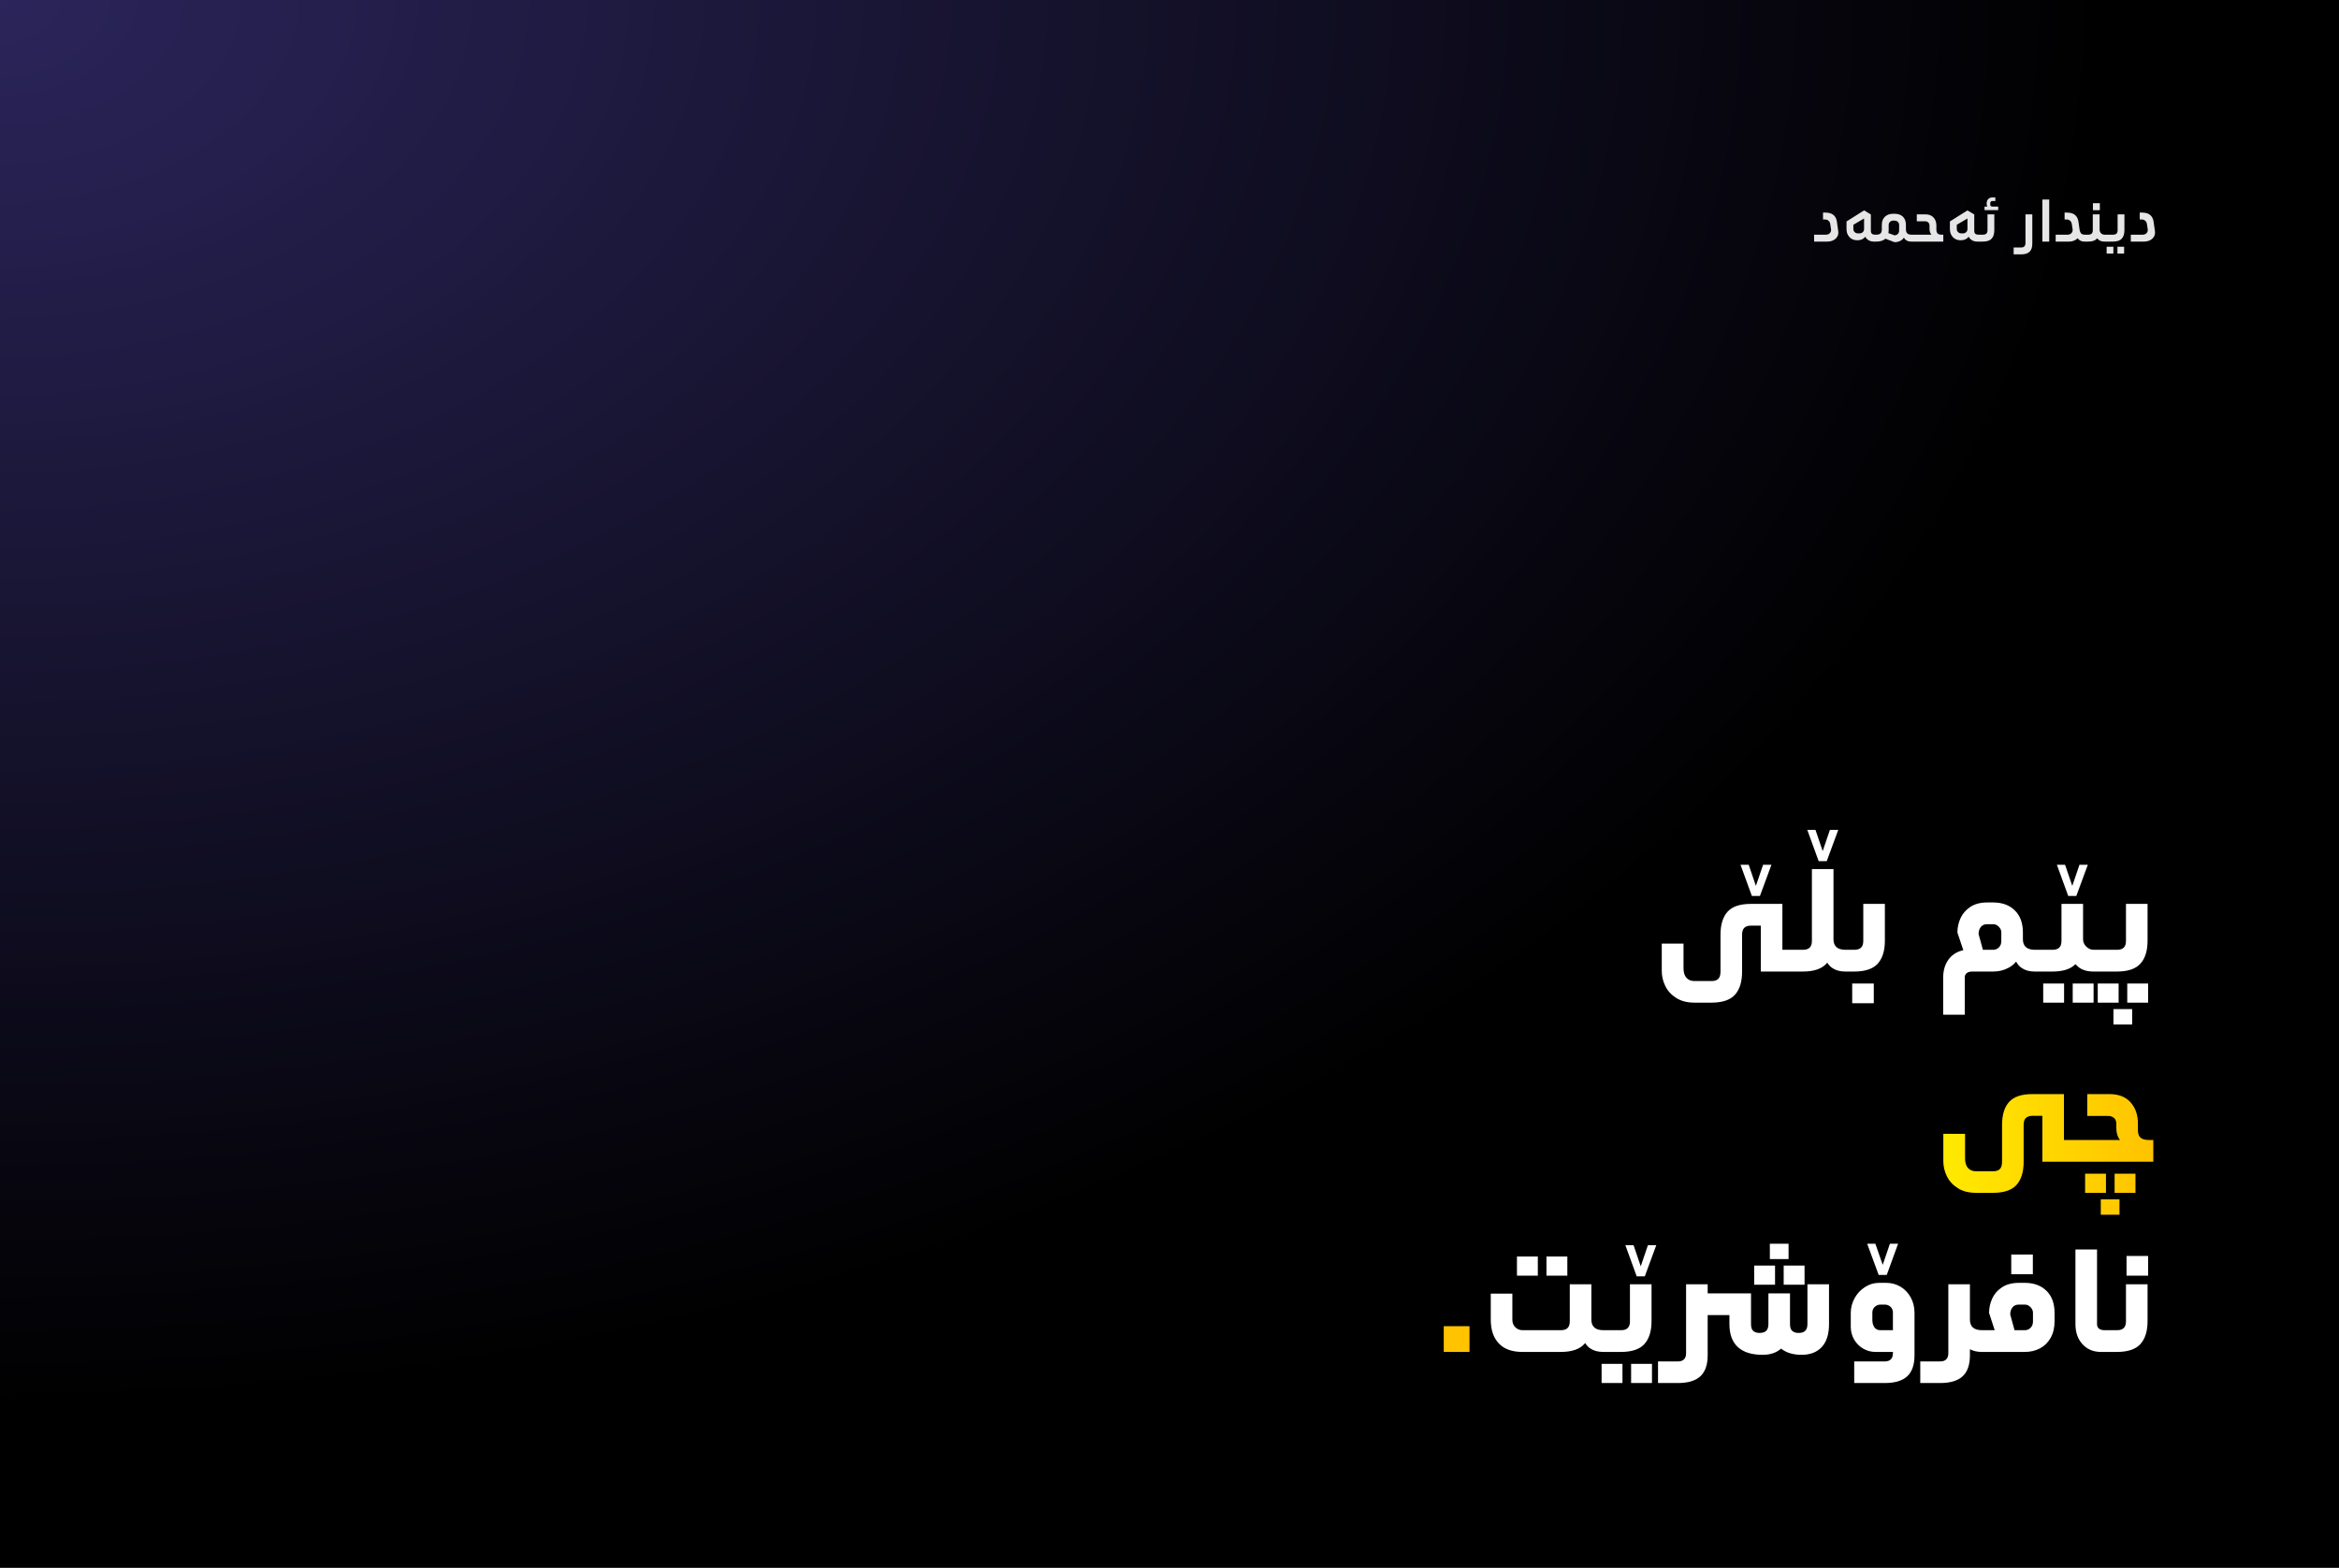
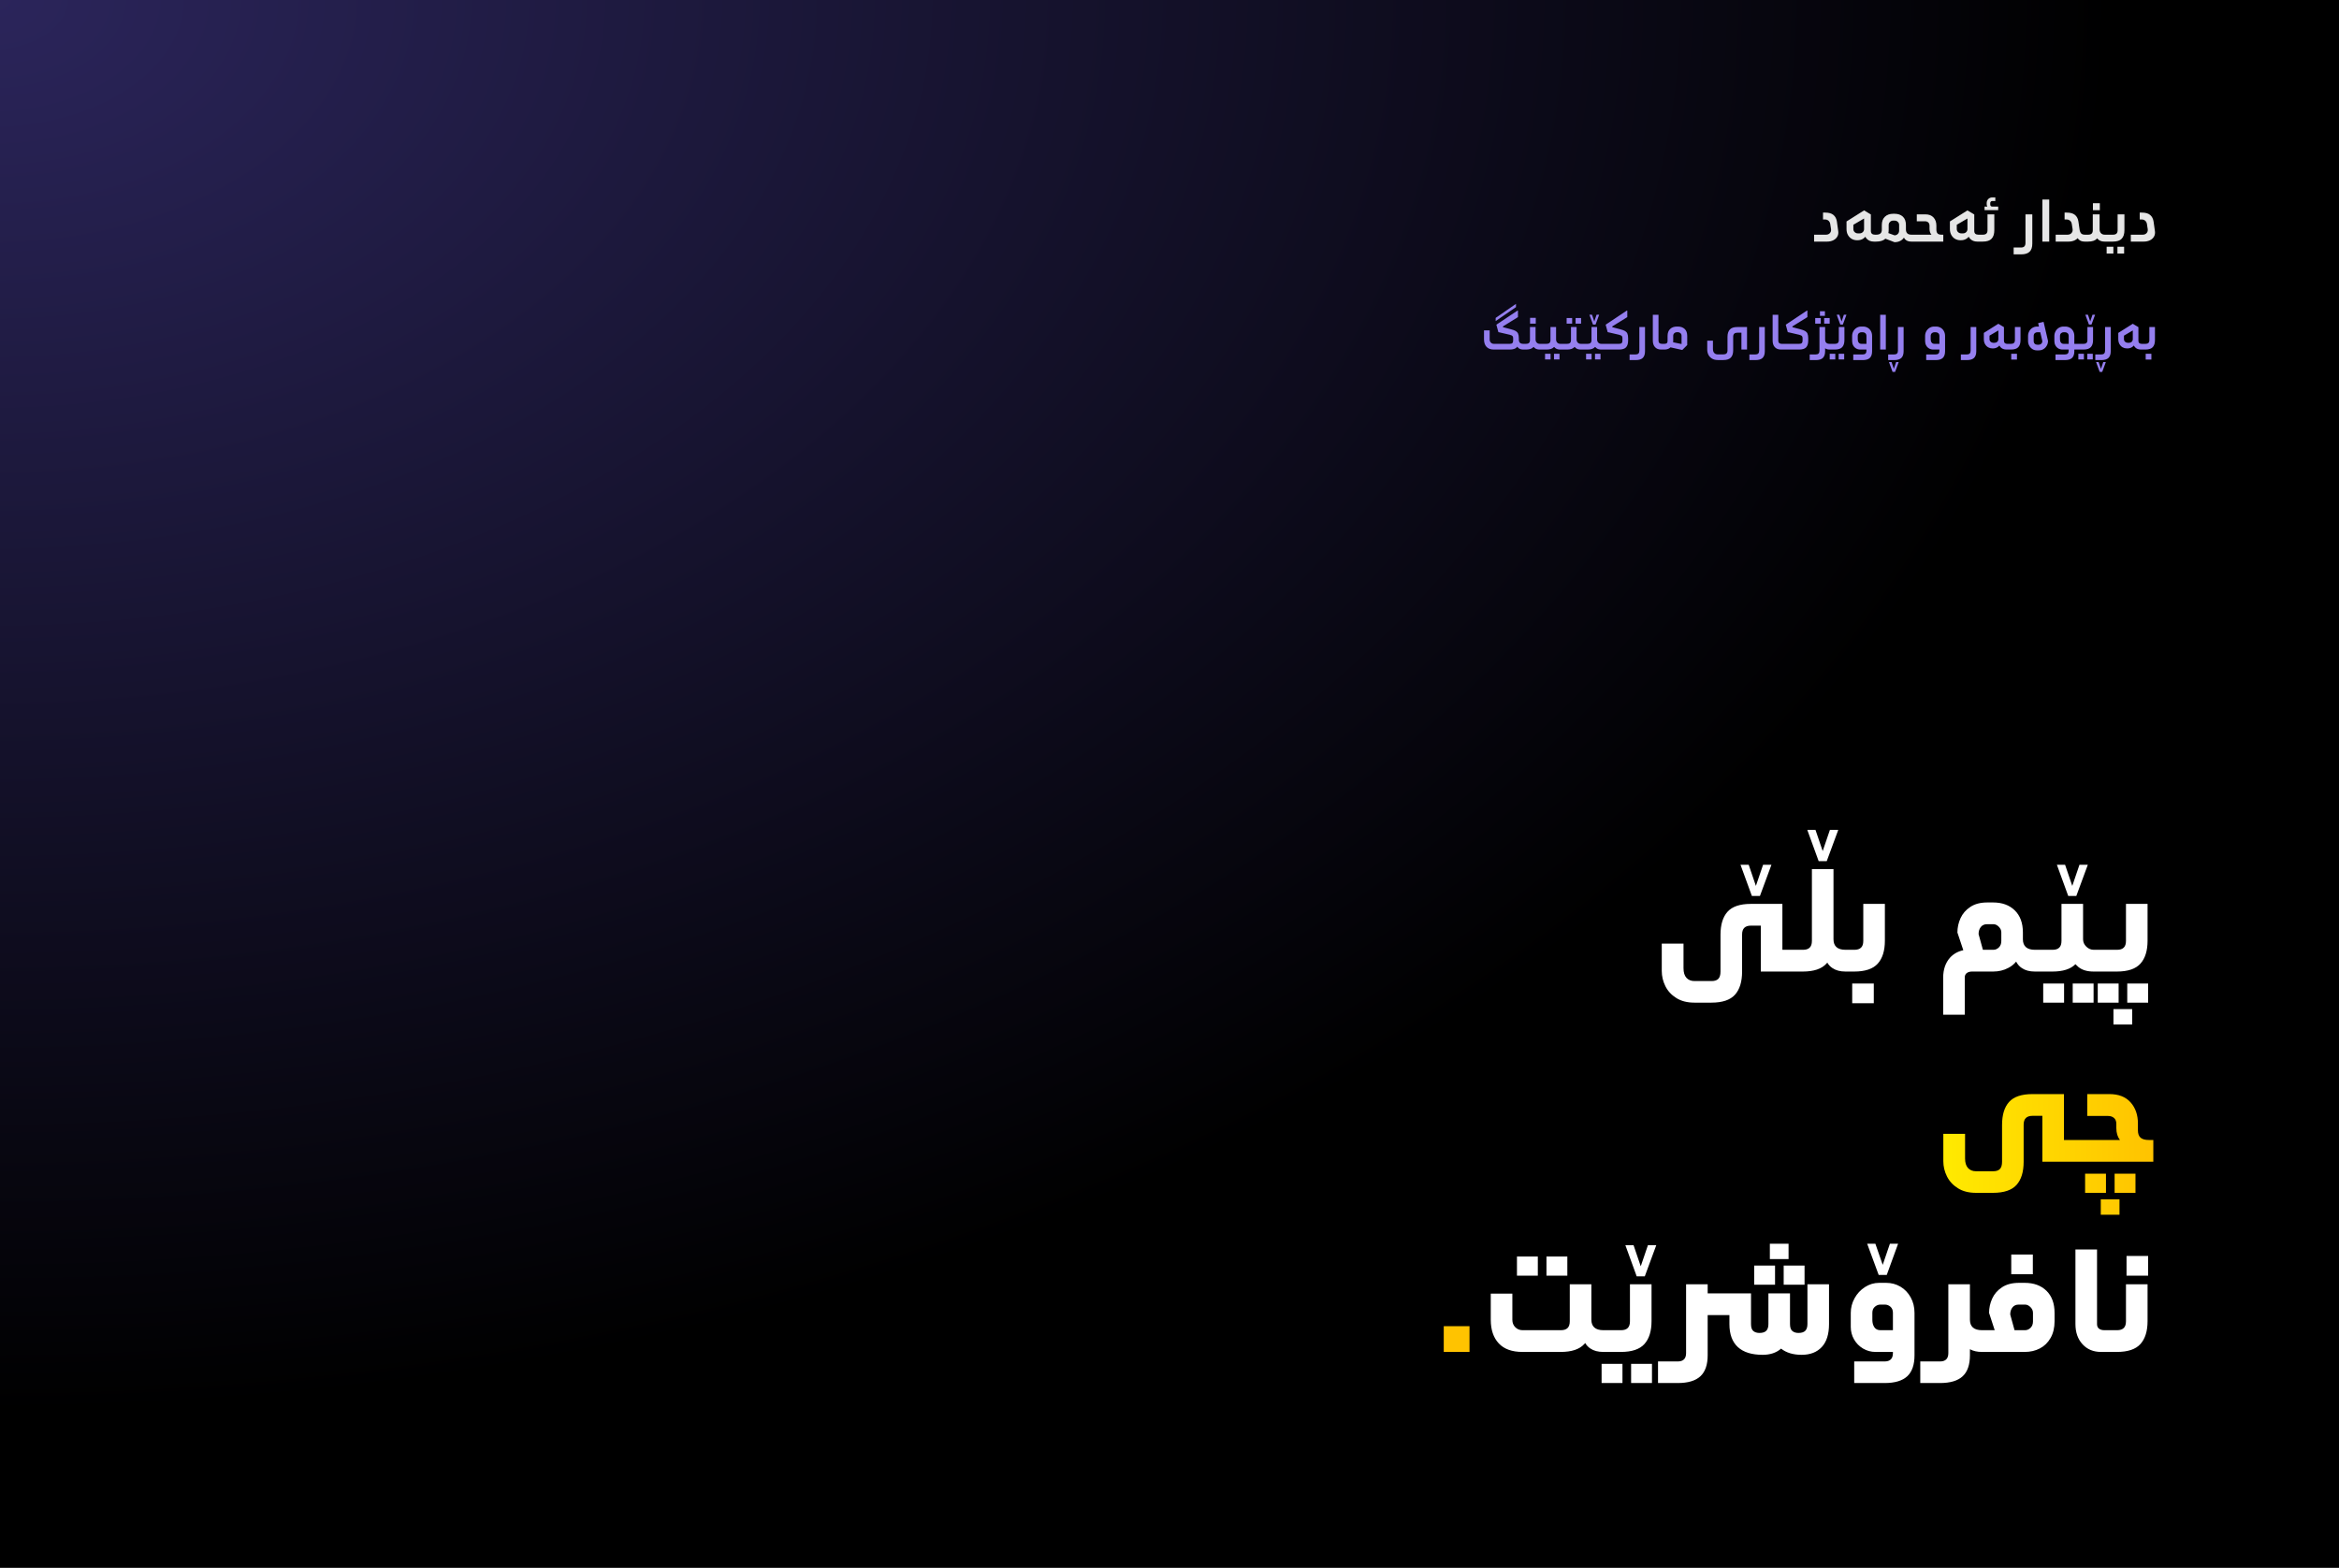
<svg xmlns="http://www.w3.org/2000/svg" width="91mm" height="61mm" viewBox="0 0 91 61">
  <defs>
    <radialGradient id="glow" cx="0" cy="0" r="0.9">
      <stop offset="0" stop-color="#7161ef" stop-opacity="0.38" />
      <stop offset="1" stop-color="#7161ef" stop-opacity="0" />
    </radialGradient>
    <linearGradient id="yellow" x1="1" y1="0" x2="0" y2="0">
      <stop offset="0" stop-color="#ffc300" />
      <stop offset="1" stop-color="#ffea00" />
    </linearGradient>
  </defs>
  <rect width="91" height="61" fill="#000000" />
  <rect width="91" height="61" fill="url(#glow)" />
  <g aria-label="دیندار ئەحمەد">
    <path transform="translate(70.524 9.400)" fill="#e6e6e6" d="M0.055 0.0V-0.269H0.517Q0.614 -0.269 0.67 -0.332Q0.727 -0.396 0.713 -0.488L0.681 -0.692Q0.667 -0.77 0.612 -0.815Q0.557 -0.86 0.488 -0.86H0.402V-1.129H0.485Q0.697 -1.129 0.806 -1.038Q0.915 -0.948 0.941 -0.78L0.994 -0.402Q1.01 -0.29 0.959 -0.198Q0.908 -0.106 0.803 -0.053Q0.697 0.0 0.559 0.0ZM2.381 0.0Q2.203 0.0 2.1 -0.113Q2.07 -0.145 2.047 -0.189Q2.003 -0.136 1.946 -0.103Q1.856 -0.053 1.748 -0.053H1.718Q1.615 -0.053 1.523 -0.103Q1.431 -0.154 1.373 -0.253Q1.316 -0.352 1.316 -0.492V-0.784L1.999 -1.214L2.263 -1.056V-0.416Q2.263 -0.34 2.305 -0.305Q2.346 -0.269 2.422 -0.269H2.47Q2.491 -0.269 2.507 -0.252Q2.523 -0.235 2.523 -0.212V-0.057Q2.523 -0.032 2.507 -0.016Q2.491 0.0 2.47 0.0ZM1.999 -0.49V-0.899L1.582 -0.655V-0.49Q1.582 -0.416 1.634 -0.368Q1.686 -0.32 1.757 -0.32H1.824Q1.897 -0.32 1.948 -0.368Q1.999 -0.416 1.999 -0.49ZM3.183 0.023 2.829 -0.113Q2.707 0.0 2.47 0.0Q2.45 0.0 2.432 -0.016Q2.415 -0.032 2.415 -0.057V-0.212Q2.415 -0.235 2.432 -0.252Q2.45 -0.269 2.47 -0.269Q2.581 -0.269 2.635 -0.316Q2.689 -0.363 2.689 -0.462V-0.644Q2.689 -0.851 2.808 -0.967Q2.928 -1.083 3.135 -1.083H3.183Q3.388 -1.083 3.508 -0.971Q3.627 -0.858 3.627 -0.644V-0.478Q3.627 -0.37 3.68 -0.32Q3.733 -0.269 3.843 -0.269Q3.866 -0.269 3.882 -0.252Q3.899 -0.235 3.899 -0.212V-0.057Q3.899 -0.032 3.882 -0.016Q3.866 0.0 3.843 0.0Q3.719 0.0 3.641 -0.051Q3.583 -0.087 3.549 -0.154Q3.494 -0.074 3.411 -0.03Q3.312 0.023 3.183 0.023ZM2.944 -0.331 3.183 -0.244Q3.257 -0.244 3.31 -0.296Q3.363 -0.347 3.363 -0.435V-0.646Q3.363 -0.72 3.312 -0.768Q3.261 -0.817 3.188 -0.817H3.13Q3.059 -0.817 3.007 -0.767Q2.956 -0.718 2.956 -0.646V-0.458Q2.956 -0.391 2.944 -0.331ZM3.846 0.0Q3.823 0.0 3.805 -0.016Q3.788 -0.032 3.788 -0.057V-0.212Q3.788 -0.235 3.805 -0.252Q3.823 -0.269 3.846 -0.269H4.621Q4.545 -0.352 4.545 -0.497V-0.616Q4.545 -0.702 4.496 -0.746Q4.448 -0.791 4.368 -0.791H4.05V-1.06H4.384Q4.591 -1.06 4.701 -0.938Q4.812 -0.817 4.812 -0.621V-0.469Q4.812 -0.366 4.858 -0.317Q4.904 -0.269 5.007 -0.269H5.081V0.0ZM6.403 0.0Q6.226 0.0 6.123 -0.113Q6.093 -0.145 6.07 -0.189Q6.026 -0.136 5.968 -0.103Q5.879 -0.053 5.771 -0.053H5.741Q5.637 -0.053 5.545 -0.103Q5.453 -0.154 5.396 -0.253Q5.338 -0.352 5.338 -0.492V-0.784L6.021 -1.214L6.286 -1.056V-0.416Q6.286 -0.34 6.327 -0.305Q6.369 -0.269 6.445 -0.269H6.493Q6.514 -0.269 6.53 -0.252Q6.546 -0.235 6.546 -0.212V-0.057Q6.546 -0.032 6.53 -0.016Q6.514 0.0 6.493 0.0ZM6.021 -0.49V-0.899L5.605 -0.655V-0.49Q5.605 -0.416 5.657 -0.368Q5.709 -0.32 5.78 -0.32H5.847Q5.92 -0.32 5.971 -0.368Q6.021 -0.416 6.021 -0.49ZM6.493 0.0Q6.472 0.0 6.455 -0.016Q6.438 -0.032 6.438 -0.057V-0.212Q6.438 -0.235 6.455 -0.252Q6.472 -0.269 6.493 -0.269H6.619Q6.709 -0.269 6.755 -0.31Q6.801 -0.352 6.801 -0.444V-1.06H7.066V-0.444Q7.066 -0.225 6.961 -0.113Q6.856 0.0 6.617 0.0ZM6.686 -1.224V-1.364H6.794Q6.769 -1.403 6.769 -1.454V-1.5Q6.769 -1.594 6.831 -1.656Q6.893 -1.718 6.985 -1.718H7.105V-1.58H6.985Q6.951 -1.58 6.929 -1.556Q6.907 -1.532 6.907 -1.5V-1.444Q6.907 -1.408 6.926 -1.386Q6.946 -1.364 6.978 -1.364H7.217V-1.224ZM7.818 0.497V0.23H8.105Q8.193 0.23 8.235 0.186Q8.278 0.143 8.278 0.051V-1.06H8.544V0.078Q8.544 0.292 8.439 0.394Q8.333 0.497 8.105 0.497ZM8.936 0.0V-1.638H9.202V0.0ZM10.589 0.0Q10.47 0.0 10.396 -0.046Q10.345 -0.076 10.309 -0.133Q10.265 -0.085 10.2 -0.053Q10.095 0.0 9.957 0.0H9.453V-0.269H9.915Q10.012 -0.269 10.068 -0.332Q10.125 -0.396 10.111 -0.488L10.079 -0.692Q10.065 -0.77 10.01 -0.815Q9.954 -0.86 9.885 -0.86H9.8V-1.129H9.883Q10.095 -1.129 10.204 -1.038Q10.313 -0.948 10.338 -0.78L10.387 -0.442Q10.405 -0.359 10.444 -0.317Q10.493 -0.269 10.589 -0.269Q10.612 -0.269 10.628 -0.252Q10.644 -0.235 10.644 -0.212V-0.057Q10.644 -0.032 10.628 -0.016Q10.612 0.0 10.589 0.0ZM11.362 0.0Q11.217 0.0 11.132 -0.064Q11.095 -0.092 11.068 -0.127Q11.063 -0.12 11.056 -0.113Q10.953 0.0 10.713 0.0H10.589Q10.569 0.0 10.551 -0.016Q10.534 -0.032 10.534 -0.057V-0.212Q10.534 -0.235 10.551 -0.252Q10.569 -0.269 10.589 -0.269H10.716Q10.805 -0.269 10.851 -0.31Q10.897 -0.352 10.897 -0.444V-1.06H11.162V-0.478Q11.162 -0.382 11.217 -0.325Q11.272 -0.269 11.364 -0.269H11.438Q11.461 -0.269 11.477 -0.252Q11.493 -0.235 11.493 -0.212V-0.057Q11.493 -0.032 11.477 -0.016Q11.461 0.0 11.438 0.0ZM10.902 -1.221V-1.493H11.171V-1.221ZM11.438 0.0Q11.417 0.0 11.4 -0.016Q11.383 -0.032 11.383 -0.057V-0.212Q11.383 -0.235 11.4 -0.252Q11.417 -0.269 11.438 -0.269H11.682Q11.771 -0.269 11.817 -0.31Q11.863 -0.352 11.863 -0.444V-1.06H12.128V-0.444Q12.128 -0.225 12.023 -0.113Q11.919 0.0 11.679 0.0ZM11.436 0.465V0.2H11.698V0.465ZM11.856 0.465V0.2H12.116V0.465ZM12.376 0.0V-0.269H12.839Q12.935 -0.269 12.992 -0.332Q13.048 -0.396 13.034 -0.488L13.002 -0.692Q12.988 -0.77 12.933 -0.815Q12.878 -0.86 12.809 -0.86H12.724V-1.129H12.806Q13.018 -1.129 13.127 -1.038Q13.236 -0.948 13.262 -0.78L13.315 -0.402Q13.331 -0.29 13.28 -0.198Q13.23 -0.106 13.124 -0.053Q13.018 0.0 12.88 0.0Z" />
  </g>
+   <g aria-label="بەڕێوەبەر و ڕاوێژکاری مارکێتینگ">
+     <path transform="translate(57.603 13.600)" fill="#957fef" d="M1.666 0.0Q1.562 0.0 1.497 -0.042Q1.455 -0.068 1.429 -0.114Q1.419 -0.099 1.408 -0.087Q1.328 0.0 1.129 0.0H0.519Q0.329 0.0 0.231 -0.105Q0.133 -0.211 0.133 -0.397V-0.745H0.353V-0.395Q0.353 -0.317 0.4 -0.27Q0.447 -0.222 0.521 -0.222H1.132Q1.205 -0.222 1.236 -0.252Q1.267 -0.281 1.267 -0.351V-0.441Q1.267 -0.483 1.253 -0.508Q1.239 -0.534 1.21 -0.549Q1.182 -0.564 1.132 -0.576L0.692 -0.678L0.614 -0.967L1.44 -1.518L1.454 -1.51V-1.262L0.868 -0.899L0.874 -0.87L1.186 -0.788Q1.307 -0.758 1.37 -0.719Q1.433 -0.68 1.46 -0.617Q1.488 -0.553 1.488 -0.441V-0.395Q1.488 -0.306 1.53 -0.264Q1.573 -0.222 1.666 -0.222Q1.683 -0.222 1.697 -0.208Q1.71 -0.194 1.71 -0.175V-0.048Q1.71 -0.027 1.697 -0.013Q1.683 0.0 1.666 0.0ZM0.587 -1.108V-1.231L1.377 -1.778V-1.651ZM2.305 0.0Q2.185 0.0 2.115 -0.053Q2.084 -0.076 2.061 -0.104Q2.058 -0.099 2.052 -0.093Q1.966 0.0 1.769 0.0H1.666Q1.649 0.0 1.635 -0.013Q1.621 -0.027 1.621 -0.048V-0.175Q1.621 -0.194 1.635 -0.208Q1.649 -0.222 1.666 -0.222H1.771Q1.845 -0.222 1.883 -0.257Q1.921 -0.291 1.921 -0.367V-0.876H2.139V-0.395Q2.139 -0.315 2.185 -0.269Q2.231 -0.222 2.307 -0.222H2.367Q2.386 -0.222 2.4 -0.208Q2.413 -0.194 2.413 -0.175V-0.048Q2.413 -0.027 2.4 -0.013Q2.386 0.0 2.367 0.0ZM1.925 -1.009V-1.233H2.147V-1.009ZM3.103 0.0Q2.983 0.0 2.913 -0.053Q2.882 -0.076 2.859 -0.104Q2.856 -0.099 2.85 -0.093Q2.764 0.0 2.567 0.0H2.367Q2.35 0.0 2.336 -0.013Q2.322 -0.027 2.322 -0.048V-0.175Q2.322 -0.194 2.336 -0.208Q2.35 -0.222 2.367 -0.222H2.569Q2.643 -0.222 2.681 -0.257Q2.719 -0.291 2.719 -0.367V-0.876H2.937V-0.395Q2.937 -0.315 2.983 -0.269Q3.029 -0.222 3.105 -0.222H3.165Q3.184 -0.222 3.198 -0.208Q3.211 -0.194 3.211 -0.175V-0.048Q3.211 -0.027 3.198 -0.013Q3.184 0.0 3.165 0.0ZM2.508 0.384V0.165H2.723V0.384ZM2.856 0.384V0.165H3.07V0.384ZM3.901 0.0Q3.781 0.0 3.711 -0.053Q3.68 -0.076 3.657 -0.104Q3.654 -0.099 3.648 -0.093Q3.562 0.0 3.365 0.0H3.165Q3.148 0.0 3.134 -0.013Q3.12 -0.027 3.12 -0.048V-0.175Q3.12 -0.194 3.134 -0.208Q3.148 -0.222 3.165 -0.222H3.367Q3.441 -0.222 3.479 -0.257Q3.517 -0.291 3.517 -0.367V-0.876H3.735V-0.395Q3.735 -0.315 3.781 -0.269Q3.827 -0.222 3.903 -0.222H3.963Q3.982 -0.222 3.996 -0.208Q4.009 -0.194 4.009 -0.175V-0.048Q4.009 -0.027 3.996 -0.013Q3.982 0.0 3.963 0.0ZM3.348 -1.009V-1.227H3.562V-1.009ZM3.696 -1.009V-1.227H3.91V-1.009ZM4.699 0.0Q4.579 0.0 4.509 -0.053Q4.478 -0.076 4.455 -0.104Q4.452 -0.099 4.446 -0.093Q4.361 0.0 4.163 0.0H3.963Q3.946 0.0 3.932 -0.013Q3.918 -0.027 3.918 -0.048V-0.175Q3.918 -0.194 3.932 -0.208Q3.946 -0.222 3.963 -0.222H4.165Q4.239 -0.222 4.277 -0.257Q4.315 -0.291 4.315 -0.367V-0.876H4.533V-0.395Q4.533 -0.315 4.579 -0.269Q4.625 -0.222 4.701 -0.222H4.761Q4.78 -0.222 4.794 -0.208Q4.807 -0.194 4.807 -0.175V-0.048Q4.807 -0.027 4.794 -0.013Q4.78 0.0 4.761 0.0ZM4.374 -0.971 4.233 -1.355H4.336L4.423 -1.094L4.513 -1.355H4.613L4.473 -0.971ZM4.104 0.384V0.165H4.319V0.384ZM4.452 0.384V0.165H4.666V0.384ZM4.763 0.0Q4.716 0.0 4.716 -0.063V-0.16Q4.716 -0.222 4.763 -0.222H5.385Q5.459 -0.222 5.489 -0.252Q5.519 -0.281 5.519 -0.351V-0.441Q5.519 -0.483 5.506 -0.508Q5.493 -0.534 5.464 -0.549Q5.436 -0.564 5.385 -0.576L4.944 -0.678L4.866 -0.967L5.692 -1.518L5.708 -1.51V-1.262L5.12 -0.899L5.128 -0.87L5.438 -0.788Q5.559 -0.758 5.623 -0.719Q5.687 -0.68 5.713 -0.617Q5.74 -0.553 5.74 -0.441V-0.353Q5.74 -0.175 5.66 -0.087Q5.58 0.0 5.383 0.0ZM5.797 0.41V0.19H6.034Q6.107 0.19 6.142 0.154Q6.177 0.118 6.177 0.042V-0.876H6.397V0.065Q6.397 0.241 6.31 0.326Q6.223 0.41 6.034 0.41ZM7.024 0.0Q6.872 0.0 6.787 -0.093Q6.701 -0.186 6.701 -0.35V-1.353H6.922V-0.348Q6.922 -0.283 6.956 -0.253Q6.99 -0.222 7.057 -0.222H7.108Q7.127 -0.222 7.14 -0.208Q7.153 -0.194 7.153 -0.175V-0.048Q7.153 -0.027 7.14 -0.013Q7.127 0.0 7.108 0.0ZM7.847 0.017 7.389 -0.086Q7.366 -0.065 7.34 -0.048Q7.262 0.0 7.148 0.0H7.108Q7.091 0.0 7.077 -0.013Q7.062 -0.027 7.062 -0.048V-0.175Q7.062 -0.194 7.077 -0.208Q7.091 -0.222 7.108 -0.222H7.146Q7.214 -0.222 7.245 -0.248Q7.275 -0.274 7.275 -0.338V-0.532Q7.275 -0.703 7.373 -0.799Q7.471 -0.895 7.642 -0.895H7.672Q7.839 -0.895 7.939 -0.802Q8.039 -0.709 8.039 -0.532V-0.175ZM7.49 -0.283 7.819 -0.215V-0.536Q7.819 -0.597 7.777 -0.637Q7.735 -0.676 7.674 -0.676H7.638Q7.579 -0.676 7.536 -0.636Q7.494 -0.595 7.494 -0.536V-0.338Q7.494 -0.31 7.49 -0.283ZM9.606 -0.494Q9.606 -0.68 9.696 -0.778Q9.785 -0.876 9.981 -0.876H10.366V0.0H10.148V-0.655H9.981Q9.907 -0.655 9.867 -0.616Q9.827 -0.576 9.827 -0.496V0.034Q9.827 0.217 9.736 0.313Q9.644 0.408 9.445 0.408H9.23Q9.095 0.408 9.003 0.352Q8.911 0.296 8.864 0.204Q8.818 0.112 8.818 0.004V-0.346H9.04V-0.023Q9.04 0.08 9.091 0.134Q9.141 0.188 9.23 0.188H9.449Q9.527 0.188 9.567 0.15Q9.606 0.112 9.606 0.034ZM10.458 0.41V0.19H10.695Q10.767 0.19 10.802 0.154Q10.838 0.118 10.838 0.042V-0.876H11.058V0.065Q11.058 0.241 10.971 0.326Q10.883 0.41 10.695 0.41ZM11.685 0.0Q11.533 0.0 11.447 -0.093Q11.362 -0.186 11.362 -0.35V-1.353H11.582V-0.348Q11.582 -0.283 11.617 -0.253Q11.651 -0.222 11.717 -0.222H11.769Q11.788 -0.222 11.801 -0.208Q11.814 -0.194 11.814 -0.175V-0.048Q11.814 -0.027 11.801 -0.013Q11.788 0.0 11.769 0.0ZM11.77 0.0Q11.723 0.0 11.723 -0.063V-0.16Q11.723 -0.222 11.77 -0.222H12.392Q12.466 -0.222 12.496 -0.252Q12.527 -0.281 12.527 -0.351V-0.441Q12.527 -0.483 12.513 -0.508Q12.5 -0.534 12.472 -0.549Q12.443 -0.564 12.392 -0.576L11.951 -0.678L11.873 -0.967L12.7 -1.518L12.715 -1.51V-1.262L12.128 -0.899L12.135 -0.87L12.445 -0.788Q12.567 -0.758 12.63 -0.719Q12.694 -0.68 12.72 -0.617Q12.747 -0.553 12.747 -0.441V-0.353Q12.747 -0.175 12.667 -0.087Q12.587 0.0 12.39 0.0ZM13.583 0.0Q13.48 0.0 13.416 -0.042Q13.41 -0.046 13.404 -0.049V0.065Q13.404 0.241 13.317 0.326Q13.23 0.41 13.042 0.41H12.804V0.19H13.042Q13.114 0.19 13.149 0.154Q13.184 0.118 13.184 0.042V-0.876H13.404V-0.395Q13.404 -0.306 13.448 -0.264Q13.492 -0.222 13.583 -0.222Q13.602 -0.222 13.615 -0.208Q13.629 -0.194 13.629 -0.175V-0.048Q13.629 -0.027 13.615 -0.013Q13.602 0.0 13.583 0.0ZM13.019 -1.009V-1.227H13.235V-1.009ZM13.367 -1.009V-1.227H13.581V-1.009ZM13.203 -1.311V-1.492H13.397V-1.311ZM13.585 0.0Q13.568 0.0 13.554 -0.013Q13.539 -0.027 13.539 -0.048V-0.175Q13.539 -0.194 13.554 -0.208Q13.568 -0.222 13.585 -0.222H13.786Q13.861 -0.222 13.899 -0.257Q13.937 -0.291 13.937 -0.367V-0.876H14.155V-0.367Q14.155 -0.186 14.069 -0.093Q13.982 0.0 13.784 0.0ZM13.583 0.384V0.165H13.8V0.384ZM13.931 0.384V0.165H14.146V0.384ZM13.995 -0.971 13.855 -1.355H13.957L14.045 -1.094L14.134 -1.355H14.235L14.094 -0.971ZM14.772 0.0Q14.681 0.0 14.609 -0.043Q14.537 -0.086 14.496 -0.161Q14.455 -0.236 14.455 -0.327V-0.526Q14.455 -0.625 14.501 -0.71Q14.546 -0.794 14.628 -0.845Q14.71 -0.895 14.807 -0.895H14.879Q14.98 -0.895 15.059 -0.849Q15.139 -0.804 15.186 -0.719Q15.232 -0.635 15.232 -0.526V0.065Q15.232 0.241 15.144 0.326Q15.056 0.41 14.869 0.41H14.499V0.19H14.869Q14.942 0.19 14.977 0.154Q15.012 0.118 15.012 0.042V0.0ZM15.012 -0.41V-0.526Q15.012 -0.597 14.97 -0.636Q14.928 -0.674 14.866 -0.674H14.82Q14.759 -0.674 14.716 -0.636Q14.674 -0.597 14.674 -0.526V-0.395Q14.674 -0.317 14.712 -0.27Q14.75 -0.222 14.82 -0.222H15.012ZM15.546 0.0V-1.353H15.766V0.0ZM15.857 0.41V0.19H16.095Q16.167 0.19 16.202 0.154Q16.237 0.118 16.237 0.042V-0.876H16.458V0.065Q16.458 0.241 16.37 0.326Q16.283 0.41 16.095 0.41ZM16.028 0.87 15.888 0.486H15.989L16.078 0.749L16.167 0.486H16.268L16.127 0.87ZM17.611 0.0Q17.52 0.0 17.448 -0.043Q17.375 -0.086 17.335 -0.161Q17.294 -0.236 17.294 -0.327V-0.526Q17.294 -0.625 17.339 -0.71Q17.385 -0.794 17.467 -0.845Q17.548 -0.895 17.645 -0.895H17.717Q17.818 -0.895 17.898 -0.849Q17.978 -0.804 18.024 -0.719Q18.071 -0.635 18.071 -0.526V0.065Q18.071 0.241 17.983 0.326Q17.894 0.41 17.708 0.41H17.337V0.19H17.708Q17.78 0.19 17.815 0.154Q17.851 0.118 17.851 0.042V0.0ZM17.851 -0.41V-0.526Q17.851 -0.597 17.809 -0.636Q17.767 -0.674 17.704 -0.674H17.659Q17.598 -0.674 17.555 -0.636Q17.512 -0.597 17.512 -0.526V-0.395Q17.512 -0.317 17.55 -0.27Q17.588 -0.222 17.659 -0.222H17.851ZM18.685 0.41V0.19H18.922Q18.994 0.19 19.029 0.154Q19.065 0.118 19.065 0.042V-0.876H19.285V0.065Q19.285 0.241 19.198 0.326Q19.11 0.41 18.922 0.41ZM20.459 0.0Q20.313 0.0 20.227 -0.093Q20.203 -0.12 20.184 -0.156Q20.148 -0.112 20.1 -0.086Q20.026 -0.044 19.937 -0.044H19.912Q19.826 -0.044 19.751 -0.085Q19.675 -0.127 19.627 -0.209Q19.579 -0.291 19.579 -0.407V-0.648L20.144 -1.003L20.362 -0.872V-0.344Q20.362 -0.281 20.397 -0.252Q20.431 -0.222 20.493 -0.222H20.533Q20.55 -0.222 20.564 -0.208Q20.577 -0.194 20.577 -0.175V-0.048Q20.577 -0.027 20.564 -0.013Q20.55 0.0 20.533 0.0ZM20.144 -0.405V-0.743L19.8 -0.541V-0.405Q19.8 -0.344 19.843 -0.304Q19.885 -0.264 19.944 -0.264H19.999Q20.06 -0.264 20.102 -0.304Q20.144 -0.344 20.144 -0.405ZM20.533 0.0Q20.516 0.0 20.502 -0.013Q20.488 -0.027 20.488 -0.048V-0.175Q20.488 -0.194 20.502 -0.208Q20.516 -0.222 20.533 -0.222H20.638Q20.712 -0.222 20.75 -0.257Q20.788 -0.291 20.788 -0.367V-0.876H21.006V-0.367Q21.006 -0.186 20.92 -0.093Q20.834 0.0 20.636 0.0ZM20.645 0.39V0.165H20.868V0.39ZM21.637 0.032Q21.548 0.032 21.471 -0.016Q21.394 -0.065 21.346 -0.149Q21.299 -0.234 21.299 -0.334V-0.526Q21.299 -0.627 21.345 -0.712Q21.39 -0.796 21.472 -0.846Q21.554 -0.895 21.652 -0.895H21.723L21.692 -1.028L21.903 -1.079L22.076 -0.336Q22.076 -0.239 22.03 -0.155Q21.985 -0.07 21.903 -0.019Q21.822 0.032 21.717 0.032ZM21.774 -0.674H21.666Q21.603 -0.674 21.561 -0.637Q21.519 -0.599 21.519 -0.526V-0.333Q21.519 -0.264 21.559 -0.226Q21.599 -0.188 21.666 -0.188H21.715Q21.772 -0.188 21.813 -0.226Q21.854 -0.264 21.854 -0.333ZM22.64 0.0Q22.549 0.0 22.477 -0.043Q22.405 -0.086 22.364 -0.161Q22.323 -0.236 22.323 -0.327V-0.526Q22.323 -0.625 22.369 -0.71Q22.414 -0.794 22.496 -0.845Q22.578 -0.895 22.675 -0.895H22.747Q22.847 -0.895 22.927 -0.849Q23.007 -0.804 23.054 -0.719Q23.1 -0.635 23.1 -0.526V-0.222H23.254Q23.273 -0.222 23.287 -0.208Q23.302 -0.194 23.302 -0.175V-0.048Q23.302 -0.027 23.287 -0.013Q23.273 0.0 23.254 0.0H23.1V0.065Q23.1 0.241 23.012 0.326Q22.923 0.41 22.737 0.41H22.367V0.19H22.737Q22.809 0.19 22.845 0.154Q22.88 0.118 22.88 0.042V0.0ZM22.88 -0.222V-0.526Q22.88 -0.597 22.838 -0.636Q22.796 -0.674 22.733 -0.674H22.688Q22.627 -0.674 22.584 -0.636Q22.542 -0.597 22.542 -0.526V-0.395Q22.542 -0.317 22.58 -0.27Q22.618 -0.222 22.688 -0.222ZM23.258 0.0Q23.241 0.0 23.227 -0.013Q23.212 -0.027 23.212 -0.048V-0.175Q23.212 -0.194 23.227 -0.208Q23.241 -0.222 23.258 -0.222H23.459Q23.533 -0.222 23.571 -0.257Q23.609 -0.291 23.609 -0.367V-0.876H23.828V-0.367Q23.828 -0.186 23.741 -0.093Q23.655 0.0 23.457 0.0ZM23.256 0.384V0.165H23.473V0.384ZM23.604 0.384V0.165H23.818V0.384ZM23.668 -0.971 23.528 -1.355H23.63L23.718 -1.094L23.807 -1.355H23.908L23.767 -0.971ZM23.915 0.41V0.19H24.153Q24.225 0.19 24.26 0.154Q24.295 0.118 24.295 0.042V-0.876H24.516V0.065Q24.516 0.241 24.428 0.326Q24.341 0.41 24.153 0.41ZM24.086 0.87 23.946 0.486H24.046L24.136 0.749L24.225 0.486H24.326L24.185 0.87ZM25.69 0.0Q25.544 0.0 25.458 -0.093Q25.433 -0.12 25.414 -0.156Q25.378 -0.112 25.331 -0.086Q25.257 -0.044 25.167 -0.044H25.143Q25.057 -0.044 24.981 -0.085Q24.905 -0.127 24.858 -0.209Q24.81 -0.291 24.81 -0.407V-0.648L25.374 -1.003L25.593 -0.872V-0.344Q25.593 -0.281 25.627 -0.252Q25.661 -0.222 25.724 -0.222H25.764Q25.781 -0.222 25.794 -0.208Q25.808 -0.194 25.808 -0.175V-0.048Q25.808 -0.027 25.794 -0.013Q25.781 0.0 25.764 0.0ZM25.374 -0.405V-0.743L25.031 -0.541V-0.405Q25.031 -0.344 25.073 -0.304Q25.116 -0.264 25.175 -0.264H25.23Q25.291 -0.264 25.333 -0.304Q25.374 -0.344 25.374 -0.405ZM25.764 0.0Q25.747 0.0 25.733 -0.013Q25.718 -0.027 25.718 -0.048V-0.175Q25.718 -0.194 25.733 -0.208Q25.747 -0.222 25.764 -0.222H25.869Q25.943 -0.222 25.981 -0.257Q26.019 -0.291 26.019 -0.367V-0.876H26.237V-0.367Q26.237 -0.186 26.151 -0.093Q26.064 0.0 25.867 0.0ZM25.876 0.39V0.165H26.098V0.39Z" />
+   </g>
  <g aria-label="پێم بڵێ">
    <path transform="translate(64.288 37.800)" fill="#ffffff" d="M2.649 -1.434Q2.649 -2.022 2.923 -2.327Q3.198 -2.632 3.83 -2.632H5.057V-0.846H5.51Q5.678 -0.846 5.678 -0.605V-0.235Q5.678 0.0 5.51 0.0H4.217V-1.786H3.83Q3.662 -1.786 3.576 -1.702Q3.489 -1.618 3.489 -1.439V0.0Q3.489 0.594 3.212 0.902Q2.934 1.21 2.296 1.21H1.635Q1.215 1.21 0.93 1.03Q0.644 0.851 0.504 0.568Q0.364 0.286 0.364 -0.022V-1.086H1.21V-0.129Q1.21 0.118 1.324 0.244Q1.439 0.37 1.635 0.37H2.307Q2.481 0.37 2.565 0.283Q2.649 0.196 2.649 0.0ZM3.87 -2.94 3.427 -4.155H3.746L4.026 -3.332L4.306 -4.155H4.631L4.183 -2.94ZM7.51 0.0Q7.202 0.0 7.006 -0.134Q6.882 -0.213 6.804 -0.347Q6.787 -0.325 6.77 -0.308Q6.49 0.0 5.852 0.0H5.51Q5.443 0.0 5.393 -0.05Q5.342 -0.101 5.342 -0.174V-0.672Q5.342 -0.745 5.393 -0.795Q5.443 -0.846 5.51 -0.846H5.863Q6.031 -0.846 6.118 -0.93Q6.205 -1.014 6.205 -1.193V-3.987H7.045V-1.254Q7.045 -1.053 7.162 -0.949Q7.28 -0.846 7.51 -0.846Q7.577 -0.846 7.627 -0.795Q7.678 -0.745 7.678 -0.672V-0.174Q7.678 -0.101 7.627 -0.05Q7.577 0.0 7.51 0.0ZM6.468 -4.295 6.026 -5.51H6.345L6.625 -4.687L6.905 -5.51H7.23L6.782 -4.295ZM7.51 0.0Q7.442 0.0 7.392 -0.05Q7.342 -0.101 7.342 -0.174V-0.672Q7.342 -0.745 7.392 -0.795Q7.442 -0.846 7.51 -0.846H7.862Q8.03 -0.846 8.117 -0.93Q8.204 -1.014 8.204 -1.193V-2.632H9.044V-1.198Q9.044 -0.616 8.767 -0.308Q8.49 0.0 7.851 0.0ZM7.773 1.232V0.465H8.613V1.232ZM14.879 0.0Q14.571 0.0 14.375 -0.134Q14.235 -0.224 14.151 -0.386Q14.022 -0.23 13.843 -0.14Q13.58 0.0 13.255 0.0H12.438Q12.309 0.0 12.23 0.059Q12.152 0.118 12.152 0.235V1.68H11.312V0.241Q11.312 -0.246 11.586 -0.549Q11.794 -0.767 12.096 -0.829L11.866 -1.518Q11.866 -1.809 11.987 -2.075Q12.107 -2.341 12.368 -2.514Q12.628 -2.688 13.031 -2.688H13.255Q13.782 -2.688 14.098 -2.38Q14.414 -2.072 14.414 -1.518V-1.254Q14.414 -1.053 14.532 -0.949Q14.65 -0.846 14.879 -0.846Q14.946 -0.846 14.997 -0.795Q15.047 -0.745 15.047 -0.672V-0.174Q15.047 -0.101 14.997 -0.05Q14.946 0.0 14.879 0.0ZM12.858 -0.846H13.266Q13.384 -0.846 13.479 -0.938Q13.574 -1.03 13.574 -1.187V-1.523Q13.574 -1.646 13.476 -1.744Q13.378 -1.842 13.266 -1.842H13.02Q12.863 -1.842 12.776 -1.733Q12.69 -1.624 12.69 -1.456ZM17.164 0.0Q16.789 0.0 16.57 -0.179Q16.509 -0.23 16.458 -0.286Q16.178 0.0 15.562 0.0H14.879Q14.812 0.0 14.762 -0.05Q14.711 -0.101 14.711 -0.174V-0.672Q14.711 -0.745 14.762 -0.795Q14.812 -0.846 14.879 -0.846H15.574Q15.742 -0.846 15.828 -0.93Q15.915 -1.014 15.915 -1.193V-2.632H16.755V-1.254Q16.755 -1.092 16.881 -0.969Q17.007 -0.846 17.17 -0.846H17.388Q17.455 -0.846 17.506 -0.795Q17.556 -0.745 17.556 -0.672V-0.174Q17.556 -0.101 17.506 -0.05Q17.455 0.0 17.388 0.0ZM16.178 -2.94 15.736 -4.155H16.055L16.335 -3.332L16.615 -4.155H16.94L16.492 -2.94ZM15.204 1.21V0.465H16.016V1.21ZM16.352 1.21V0.465H17.164V1.21ZM17.388 0.0Q17.321 0.0 17.27 -0.05Q17.22 -0.101 17.22 -0.174V-0.672Q17.22 -0.745 17.27 -0.795Q17.321 -0.846 17.388 -0.846H18.082Q18.25 -0.846 18.337 -0.93Q18.424 -1.014 18.424 -1.193V-2.632H19.264V-1.198Q19.264 -0.616 18.987 -0.308Q18.71 0.0 18.071 0.0ZM17.326 1.21V0.465H18.138V1.21ZM17.937 2.061V1.462H18.665V2.061ZM18.474 1.21V0.465H19.286V1.21Z" />
  </g>
  <g aria-label="چی">
    <path transform="translate(75.242 45.200)" fill="url(#yellow)" d="M2.649 -1.434Q2.649 -2.022 2.923 -2.327Q3.198 -2.632 3.83 -2.632H5.057V-0.846H5.51Q5.678 -0.846 5.678 -0.605V-0.235Q5.678 0.0 5.51 0.0H4.217V-1.786H3.83Q3.662 -1.786 3.576 -1.702Q3.489 -1.618 3.489 -1.439V0.0Q3.489 0.594 3.212 0.902Q2.934 1.21 2.296 1.21H1.635Q1.215 1.21 0.93 1.03Q0.644 0.851 0.504 0.568Q0.364 0.286 0.364 -0.022V-1.086H1.21V-0.129Q1.21 0.118 1.324 0.244Q1.439 0.37 1.635 0.37H2.307Q2.481 0.37 2.565 0.283Q2.649 0.196 2.649 0.0ZM5.516 0.0Q5.443 0.0 5.393 -0.05Q5.342 -0.101 5.342 -0.174V-0.672Q5.342 -0.745 5.393 -0.795Q5.443 -0.846 5.516 -0.846H7.235Q7.095 -1.03 7.095 -1.31V-1.473Q7.095 -1.624 7.006 -1.702Q6.916 -1.781 6.776 -1.781H5.964V-2.632H6.826Q7.364 -2.632 7.65 -2.31Q7.935 -1.988 7.935 -1.49V-1.221Q7.935 -1.025 8.039 -0.935Q8.142 -0.846 8.366 -0.846H8.534V0.0ZM5.88 1.21V0.465H6.692V1.21ZM7.028 1.21V0.465H7.84V1.21ZM6.49 2.061V1.462H7.218V2.061Z" />
  </g>
  <g aria-label="نافرۆشرێت">
    <path transform="translate(57.635 52.600)" fill="#ffffff" d="M4.743 0.0Q4.435 0.0 4.239 -0.134Q4.116 -0.213 4.038 -0.347Q4.021 -0.325 4.004 -0.308Q3.724 0.0 3.086 0.0H1.596Q0.986 0.0 0.675 -0.333Q0.364 -0.666 0.364 -1.254V-2.268H1.204V-1.249Q1.204 -1.075 1.319 -0.96Q1.434 -0.846 1.602 -0.846H3.097Q3.265 -0.846 3.352 -0.93Q3.438 -1.014 3.438 -1.193V-2.632H4.278V-1.254Q4.278 -1.053 4.396 -0.949Q4.514 -0.846 4.743 -0.846Q4.81 -0.846 4.861 -0.795Q4.911 -0.745 4.911 -0.672V-0.174Q4.911 -0.101 4.861 -0.05Q4.81 0.0 4.743 0.0ZM1.383 -2.968V-3.713H2.195V-2.968ZM2.531 -2.968V-3.713H3.343V-2.968ZM4.743 0.0Q4.676 0.0 4.626 -0.05Q4.575 -0.101 4.575 -0.174V-0.672Q4.575 -0.745 4.626 -0.795Q4.676 -0.846 4.743 -0.846H5.438Q5.606 -0.846 5.692 -0.93Q5.779 -1.014 5.779 -1.193V-2.632H6.619V-1.198Q6.619 -0.616 6.342 -0.308Q6.065 0.0 5.426 0.0ZM4.676 1.21V0.465H5.488V1.21ZM5.824 1.21V0.465H6.636V1.21ZM6.042 -2.94 5.6 -4.155H5.919L6.199 -3.332L6.479 -4.155H6.804L6.356 -2.94ZM10.942 0.112Q10.304 0.112 9.976 -0.19Q9.649 -0.493 9.649 -1.086V-1.434H8.803V0.129Q8.803 0.683 8.52 0.946Q8.238 1.21 7.638 1.21H6.871V0.37H7.638Q7.801 0.37 7.882 0.288Q7.963 0.207 7.963 0.045V-2.632H8.803V-2.279H10.489V-1.086Q10.489 -0.89 10.578 -0.815Q10.668 -0.739 10.819 -0.739Q10.998 -0.739 11.082 -0.823Q11.166 -0.907 11.166 -1.086V-2.279H12.006V-1.086Q12.006 -0.89 12.096 -0.815Q12.186 -0.739 12.337 -0.739Q12.516 -0.739 12.6 -0.823Q12.684 -0.907 12.684 -1.086V-2.632H13.524V-1.086Q13.524 -0.493 13.241 -0.19Q12.958 0.112 12.46 0.112Q11.962 0.112 11.659 -0.129Q11.385 0.112 10.942 0.112ZM10.612 -2.615V-3.36H11.424V-2.615ZM11.76 -2.615V-3.36H12.572V-2.615ZM11.222 -3.612V-4.211H11.95V-3.612ZM15.333 0.0Q15.07 0.0 14.848 -0.132Q14.627 -0.263 14.498 -0.487Q14.37 -0.711 14.37 -0.974V-1.518Q14.37 -1.82 14.518 -2.089Q14.666 -2.358 14.921 -2.523Q15.176 -2.688 15.473 -2.688H15.747Q16.05 -2.688 16.302 -2.54Q16.554 -2.391 16.702 -2.122Q16.85 -1.854 16.85 -1.518V0.129Q16.85 0.683 16.568 0.946Q16.285 1.21 15.686 1.21H14.504V0.37H15.686Q15.848 0.37 15.929 0.288Q16.01 0.207 16.01 0.045V0.0ZM16.01 -1.187V-1.523Q16.01 -1.674 15.915 -1.758Q15.82 -1.842 15.697 -1.842H15.523Q15.406 -1.842 15.308 -1.758Q15.21 -1.674 15.21 -1.523V-1.249Q15.21 -1.075 15.288 -0.96Q15.366 -0.846 15.523 -0.846H16.01ZM15.456 -2.996 15.008 -4.211H15.327L15.613 -3.388L15.893 -4.211H16.212L15.77 -2.996ZM19.471 0.0Q19.197 0.0 19.006 -0.106V0.129Q19.006 0.683 18.724 0.946Q18.441 1.21 17.842 1.21H17.074V0.37H17.842Q18.004 0.37 18.085 0.288Q18.166 0.207 18.166 0.045V-2.632H19.006V-1.254Q19.006 -1.053 19.124 -0.949Q19.242 -0.846 19.471 -0.846Q19.538 -0.846 19.589 -0.795Q19.639 -0.745 19.639 -0.672V-0.174Q19.639 -0.101 19.589 -0.05Q19.538 0.0 19.471 0.0ZM19.477 0.0Q19.404 0.0 19.354 -0.05Q19.303 -0.101 19.303 -0.174V-0.672Q19.303 -0.745 19.354 -0.795Q19.404 -0.846 19.477 -0.846H19.97L19.751 -1.518Q19.751 -1.809 19.872 -2.075Q19.992 -2.341 20.252 -2.514Q20.513 -2.688 20.916 -2.688H21.14Q21.666 -2.688 21.983 -2.38Q22.299 -2.072 22.299 -1.518V-1.193Q22.299 -0.818 22.145 -0.546Q21.991 -0.274 21.728 -0.137Q21.465 0.0 21.14 0.0ZM20.742 -0.846H21.151Q21.269 -0.846 21.364 -0.938Q21.459 -1.03 21.459 -1.187V-1.523Q21.459 -1.646 21.361 -1.744Q21.263 -1.842 21.151 -1.842H20.905Q20.748 -1.842 20.661 -1.733Q20.574 -1.624 20.574 -1.456ZM20.614 -3.024V-3.791H21.454V-3.024ZM24.108 0.0Q23.66 0.0 23.386 -0.3Q23.111 -0.599 23.111 -1.086V-3.987H23.951V-1.081Q23.951 -0.963 24.03 -0.904Q24.108 -0.846 24.237 -0.846H24.382Q24.45 -0.846 24.5 -0.795Q24.55 -0.745 24.55 -0.672V-0.174Q24.55 -0.101 24.5 -0.05Q24.45 0.0 24.382 0.0ZM24.382 0.0Q24.315 0.0 24.265 -0.05Q24.214 -0.101 24.214 -0.174V-0.672Q24.214 -0.745 24.265 -0.795Q24.315 -0.846 24.382 -0.846H24.735Q24.903 -0.846 24.99 -0.93Q25.077 -1.014 25.077 -1.193V-2.632H25.917V-1.198Q25.917 -0.616 25.64 -0.308Q25.362 0.0 24.724 0.0ZM25.099 -2.968V-3.735H25.939V-2.968Z" />
    <path transform="translate(55.201 52.600)" fill="#ffc300" d="M0.969 0.0V-1.002H1.971V0.0Z" />
  </g>
</svg>
